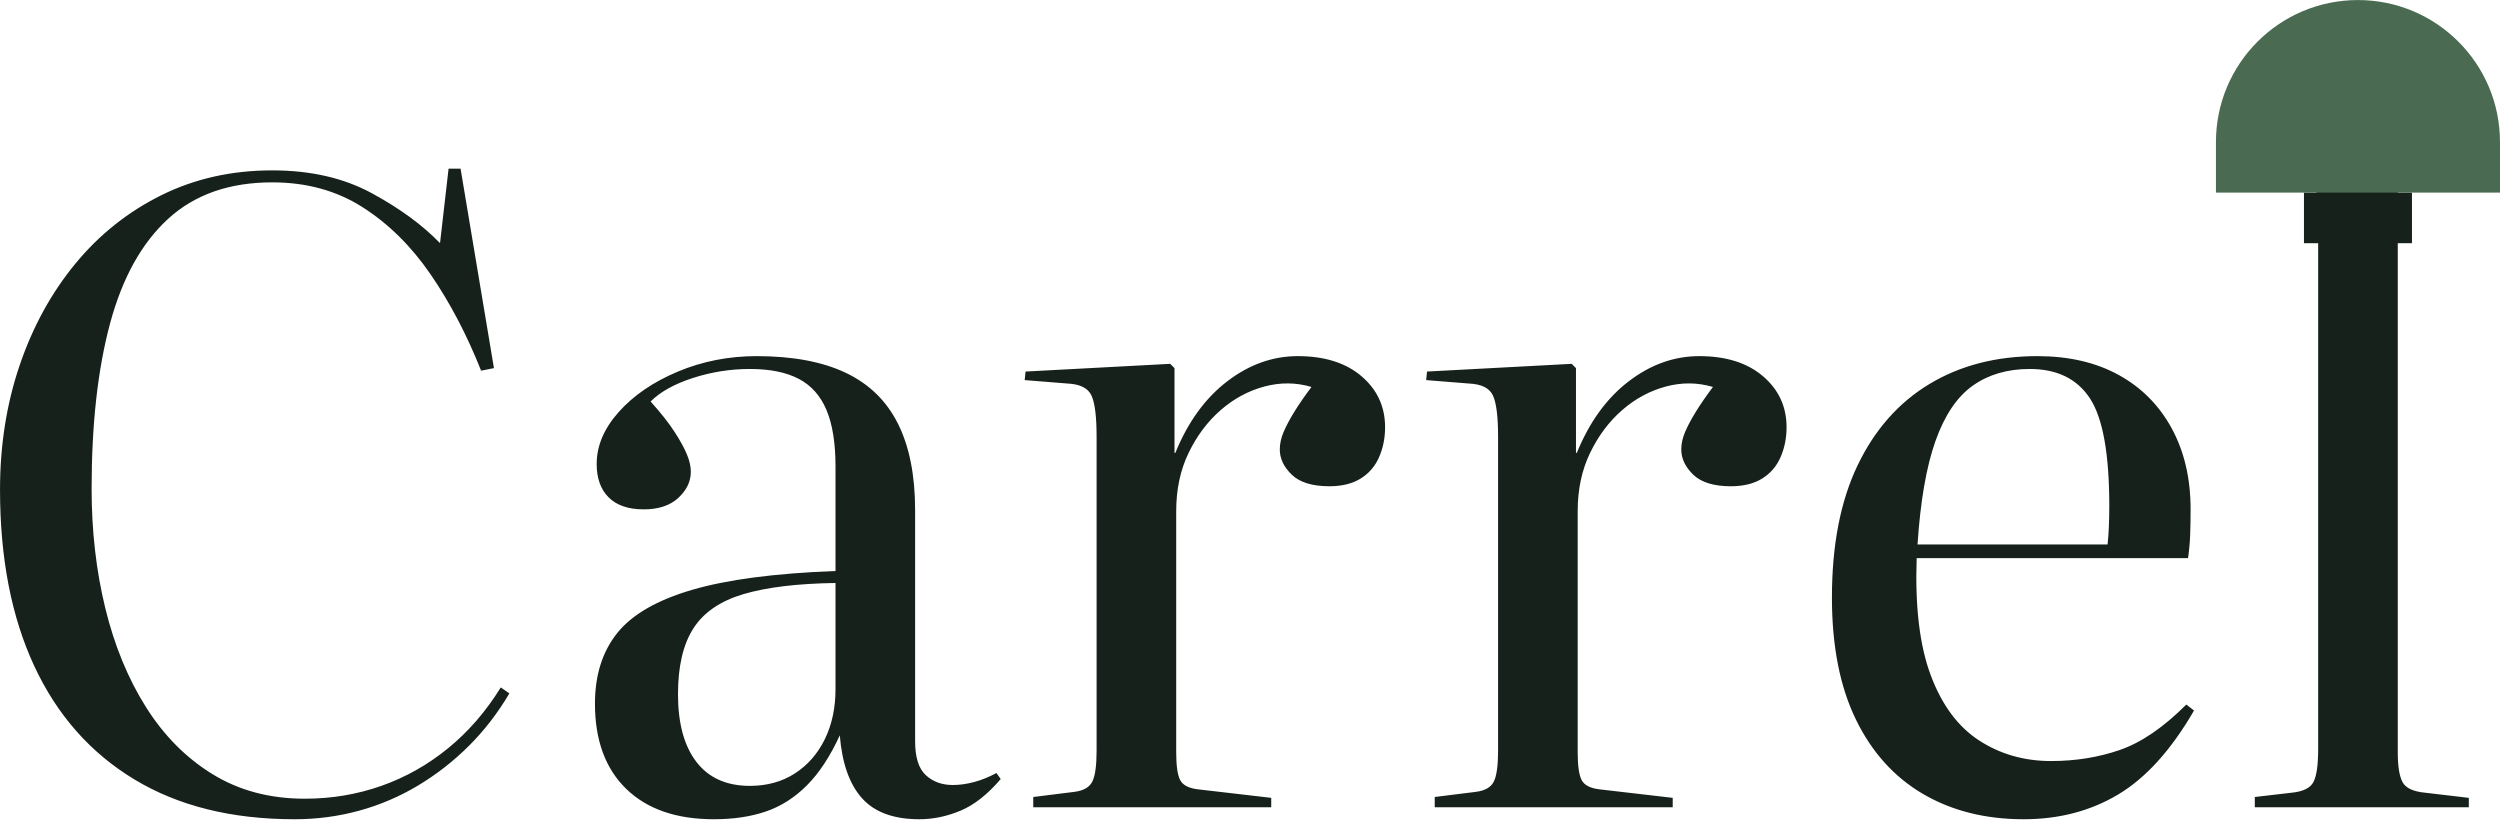
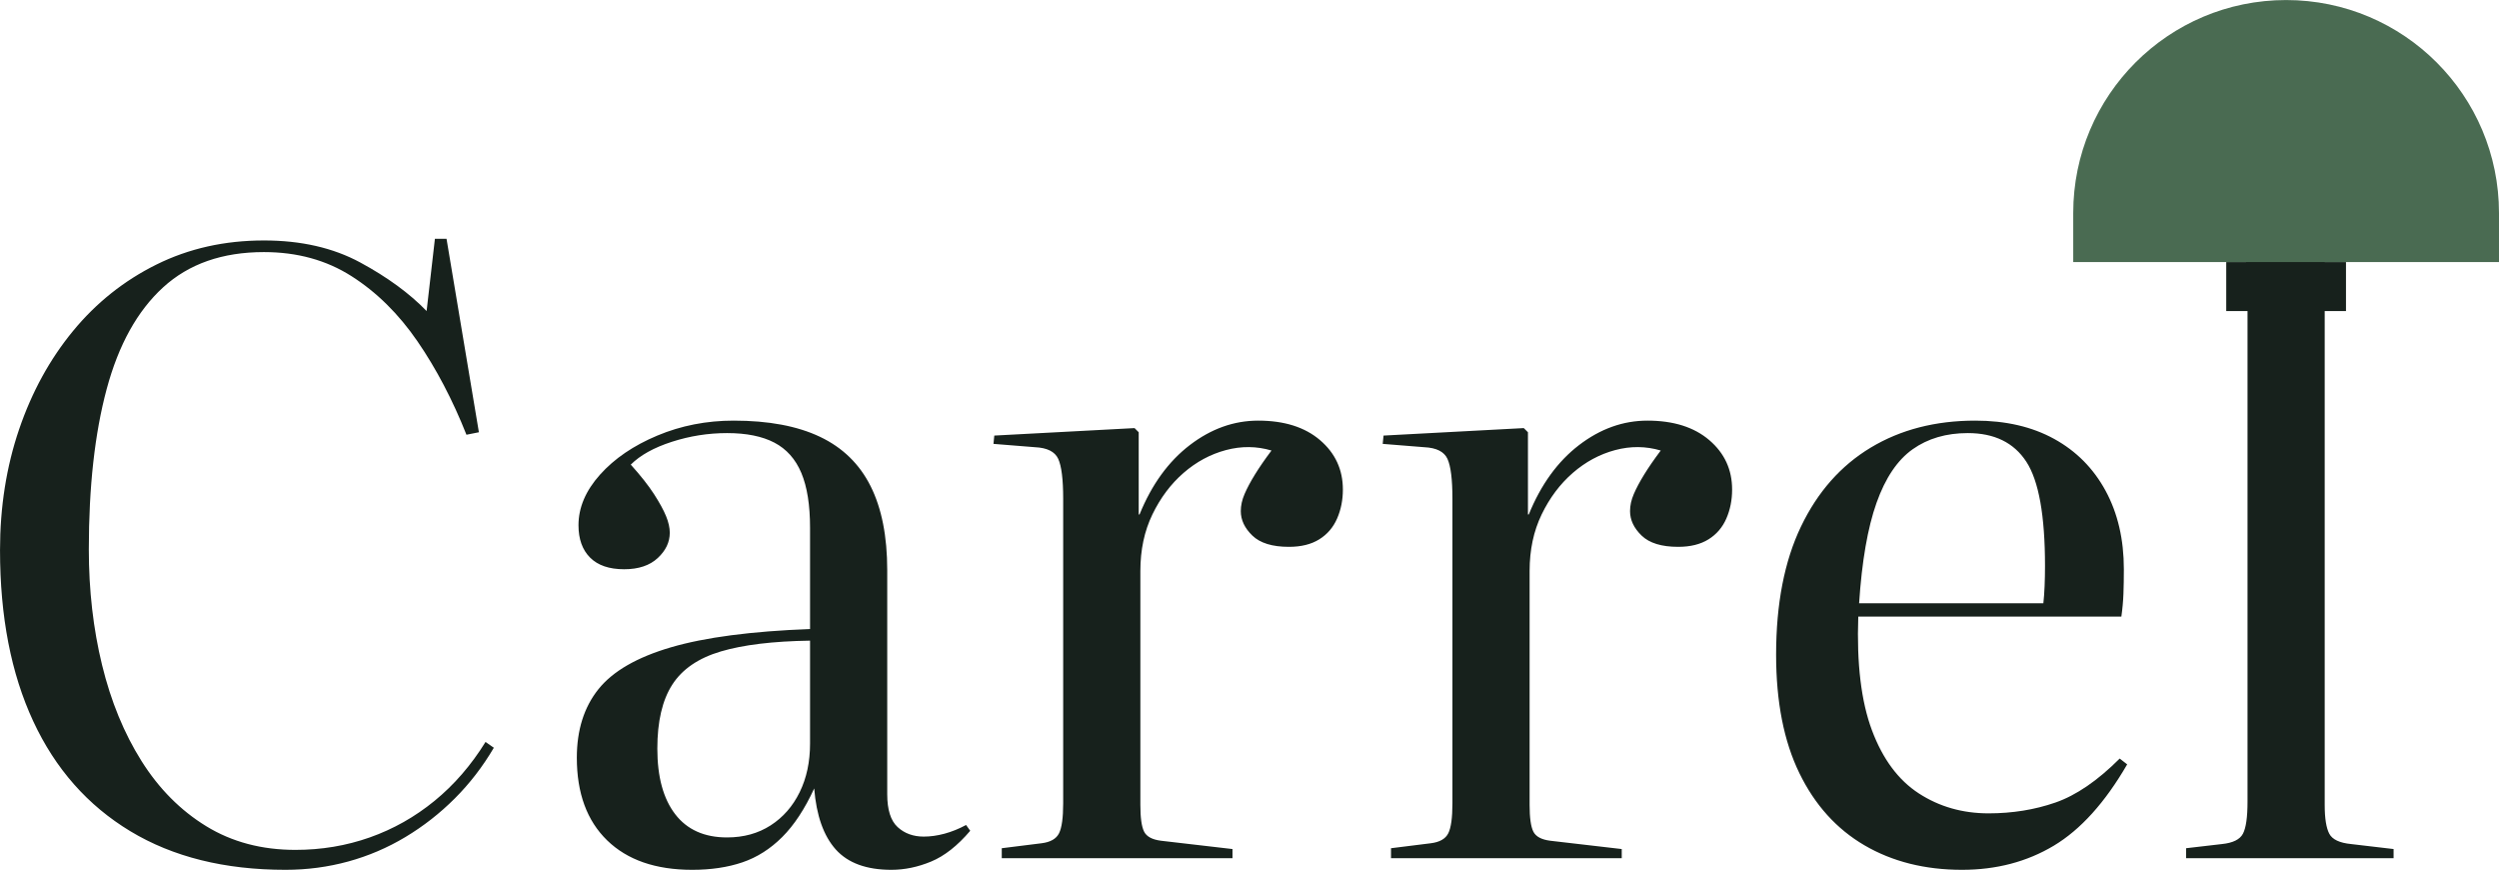
- <svg xmlns="http://www.w3.org/2000/svg" viewBox="4.79 -1.26 264.04 86.52" role="img" aria-label="Carrel">
-   <path d="M35.893 85.266Q25.948 85.266 18.986 81.062Q12.025 76.858 8.408 69.082Q4.792 61.307 4.792 50.458Q4.792 43.405 6.871 37.303Q8.951 31.2 12.748 26.589Q16.545 21.978 21.834 19.356Q27.123 16.734 33.542 16.734Q39.6 16.734 44.03 19.13Q48.46 21.526 51.263 24.419L52.167 16.553H53.433L56.959 37.619L55.603 37.89Q53.342 32.195 50.268 27.719Q47.195 23.244 43.081 20.622Q38.967 18 33.542 18Q26.762 18 22.558 21.842Q18.353 25.685 16.41 32.918Q14.466 40.151 14.466 50.367Q14.466 57.058 15.912 62.979Q17.359 68.901 20.207 73.422Q23.055 77.942 27.259 80.519Q31.463 83.096 36.978 83.096Q41.227 83.096 45.07 81.74Q48.912 80.384 52.122 77.762Q55.332 75.14 57.682 71.342L58.586 71.975Q56.778 75.049 54.337 77.49Q51.896 79.932 48.958 81.695Q46.019 83.458 42.719 84.362Q39.419 85.266 35.893 85.266ZM80.195 85.266Q74.227 85.266 70.927 82.056Q67.627 78.847 67.627 73.06Q67.627 68.54 69.978 65.601Q72.329 62.663 77.889 61.036Q83.449 59.408 93.033 59.047V48.016Q93.033 44.31 92.084 42.049Q91.134 39.789 89.145 38.749Q87.156 37.71 83.992 37.71Q80.918 37.71 77.979 38.659Q75.041 39.608 73.504 41.145Q75.132 42.953 76.036 44.355Q76.94 45.756 77.347 46.751Q77.753 47.745 77.753 48.559Q77.753 50.096 76.442 51.316Q75.132 52.537 72.781 52.537Q70.34 52.537 69.074 51.271Q67.808 50.005 67.808 47.745Q67.808 44.852 70.159 42.23Q72.51 39.608 76.397 37.981Q80.285 36.353 84.715 36.353Q90.411 36.353 94.118 38.116Q97.825 39.879 99.633 43.496Q101.441 47.112 101.441 52.627V77.038Q101.441 79.57 102.571 80.61Q103.701 81.649 105.419 81.649Q106.504 81.649 107.679 81.333Q108.855 81.016 110.03 80.384L110.482 81.016Q108.403 83.458 106.233 84.362Q104.063 85.266 101.893 85.266Q97.825 85.266 95.836 83.051Q93.847 80.836 93.485 76.405Q91.948 79.751 90.004 81.695Q88.06 83.638 85.664 84.452Q83.268 85.266 80.195 85.266ZM83.992 81.74Q86.704 81.74 88.738 80.429Q90.773 79.118 91.903 76.812Q93.033 74.507 93.033 71.523V60.312Q86.975 60.403 83.314 61.488Q79.652 62.573 78.025 65.104Q76.397 67.636 76.397 72.066Q76.397 76.677 78.341 79.208Q80.285 81.74 83.992 81.74ZM113.918 84V82.915L118.258 82.373Q119.704 82.192 120.156 81.288Q120.608 80.384 120.608 78.033V44.852Q120.608 41.688 120.066 40.512Q119.523 39.337 117.534 39.247L113.014 38.885L113.104 37.981L128.384 37.167L128.836 37.619V46.57H128.926Q130.915 41.688 134.396 39.021Q137.877 36.353 141.855 36.353Q146.104 36.353 148.59 38.478Q151.077 40.603 151.077 43.858Q151.077 45.575 150.444 47.022Q149.811 48.468 148.5 49.282Q147.189 50.096 145.2 50.096Q142.488 50.096 141.222 48.875Q139.956 47.655 139.956 46.208Q139.956 45.304 140.363 44.355Q140.77 43.405 141.493 42.23Q142.216 41.055 143.301 39.608Q140.86 38.885 138.329 39.563Q135.797 40.241 133.718 42.049Q131.638 43.858 130.327 46.57Q129.016 49.282 129.016 52.718V78.214Q129.016 80.293 129.423 81.107Q129.83 81.921 131.277 82.101L139.052 83.005V84ZM156.321 84V82.915L160.66 82.373Q162.107 82.192 162.559 81.288Q163.011 80.384 163.011 78.033V44.852Q163.011 41.688 162.468 40.512Q161.926 39.337 159.937 39.247L155.416 38.885L155.507 37.981L170.786 37.167L171.238 37.619V46.57H171.329Q173.318 41.688 176.799 39.021Q180.279 36.353 184.258 36.353Q188.507 36.353 190.993 38.478Q193.479 40.603 193.479 43.858Q193.479 45.575 192.847 47.022Q192.214 48.468 190.903 49.282Q189.592 50.096 187.603 50.096Q184.89 50.096 183.625 48.875Q182.359 47.655 182.359 46.208Q182.359 45.304 182.766 44.355Q183.173 43.405 183.896 42.23Q184.619 41.055 185.704 39.608Q183.263 38.885 180.732 39.563Q178.2 40.241 176.121 42.049Q174.041 43.858 172.73 46.57Q171.419 49.282 171.419 52.718V78.214Q171.419 80.293 171.826 81.107Q172.233 81.921 173.679 82.101L181.455 83.005V84ZM218.523 85.266Q212.466 85.266 207.9 82.599Q203.334 79.932 200.803 74.733Q198.271 69.534 198.271 61.849Q198.271 53.532 200.984 47.881Q203.696 42.23 208.578 39.292Q213.46 36.353 219.97 36.353Q224.942 36.353 228.559 38.342Q232.175 40.332 234.164 43.993Q236.153 47.655 236.153 52.537Q236.153 53.984 236.108 55.204Q236.063 56.425 235.882 57.69H207.222Q206.951 65.375 208.714 70.077Q210.477 74.778 213.822 76.948Q217.167 79.118 221.416 79.118Q225.304 79.118 228.695 77.942Q232.085 76.767 235.701 73.151L236.515 73.784Q232.899 80.022 228.514 82.644Q224.129 85.266 218.523 85.266ZM207.312 56.244H227.384Q227.474 55.43 227.519 54.39Q227.564 53.351 227.564 52.175Q227.564 43.948 225.53 40.829Q223.496 37.71 219.156 37.71Q215.63 37.71 213.144 39.473Q210.658 41.236 209.211 45.304Q207.764 49.373 207.312 56.244ZM242.934 84V82.915L246.822 82.463Q248.63 82.282 249.127 81.333Q249.625 80.384 249.625 77.852V21.797Q249.625 18.723 249.037 17.638Q248.449 16.553 246.551 16.463L242.03 16.101L242.121 15.197L257.4 14.745L258.033 15.197V78.214Q258.033 80.384 258.53 81.333Q259.027 82.282 260.926 82.463L265.537 83.005V84ZM248.125 19.085H259.533V24.425H248.125Z" fill="#17211C" />
-   <path d="M238.829 13.745A15 15 0 0 1 268.829 13.745V19.085H238.829Z" fill="#4A6B52" />
+ <svg xmlns="http://www.w3.org/2000/svg" viewBox="4.79 -9.45 272.23 94.71" role="img" aria-label="Carrel">
+   <path d="M35.893 85.266Q25.948 85.266 18.986 81.062Q12.025 76.858 8.408 69.082Q4.792 61.307 4.792 50.458Q4.792 43.405 6.871 37.303Q8.951 31.2 12.748 26.589Q16.545 21.978 21.834 19.356Q27.123 16.734 33.542 16.734Q39.6 16.734 44.03 19.13Q48.46 21.526 51.263 24.419L52.167 16.553H53.433L56.959 37.619L55.603 37.89Q53.342 32.195 50.268 27.719Q47.195 23.244 43.081 20.622Q38.967 18 33.542 18Q26.762 18 22.558 21.842Q18.353 25.685 16.41 32.918Q14.466 40.151 14.466 50.367Q14.466 57.058 15.912 62.979Q17.359 68.901 20.207 73.422Q23.055 77.942 27.259 80.519Q31.463 83.096 36.978 83.096Q41.227 83.096 45.07 81.74Q48.912 80.384 52.122 77.762Q55.332 75.14 57.682 71.342L58.586 71.975Q56.778 75.049 54.337 77.49Q51.896 79.932 48.958 81.695Q46.019 83.458 42.719 84.362Q39.419 85.266 35.893 85.266ZM80.195 85.266Q74.227 85.266 70.927 82.056Q67.627 78.847 67.627 73.06Q67.627 68.54 69.978 65.601Q72.329 62.663 77.889 61.036Q83.449 59.408 93.033 59.047V48.016Q93.033 44.31 92.084 42.049Q91.134 39.789 89.145 38.749Q87.156 37.71 83.992 37.71Q80.918 37.71 77.979 38.659Q75.041 39.608 73.504 41.145Q75.132 42.953 76.036 44.355Q76.94 45.756 77.347 46.751Q77.753 47.745 77.753 48.559Q77.753 50.096 76.442 51.316Q75.132 52.537 72.781 52.537Q70.34 52.537 69.074 51.271Q67.808 50.005 67.808 47.745Q67.808 44.852 70.159 42.23Q72.51 39.608 76.397 37.981Q80.285 36.353 84.715 36.353Q90.411 36.353 94.118 38.116Q97.825 39.879 99.633 43.496Q101.441 47.112 101.441 52.627V77.038Q101.441 79.57 102.571 80.61Q103.701 81.649 105.419 81.649Q106.504 81.649 107.679 81.333Q108.855 81.016 110.03 80.384L110.482 81.016Q108.403 83.458 106.233 84.362Q104.063 85.266 101.893 85.266Q97.825 85.266 95.836 83.051Q93.847 80.836 93.485 76.405Q91.948 79.751 90.004 81.695Q88.06 83.638 85.664 84.452Q83.268 85.266 80.195 85.266ZM83.992 81.74Q86.704 81.74 88.738 80.429Q90.773 79.118 91.903 76.812Q93.033 74.507 93.033 71.523V60.312Q86.975 60.403 83.314 61.488Q79.652 62.573 78.025 65.104Q76.397 67.636 76.397 72.066Q76.397 76.677 78.341 79.208Q80.285 81.74 83.992 81.74ZM113.918 84V82.915L118.258 82.373Q119.704 82.192 120.156 81.288Q120.608 80.384 120.608 78.033V44.852Q120.608 41.688 120.066 40.512Q119.523 39.337 117.534 39.247L113.014 38.885L113.104 37.981L128.384 37.167L128.836 37.619V46.57H128.926Q130.915 41.688 134.396 39.021Q137.877 36.353 141.855 36.353Q146.104 36.353 148.59 38.478Q151.077 40.603 151.077 43.858Q151.077 45.575 150.444 47.022Q149.811 48.468 148.5 49.282Q147.189 50.096 145.2 50.096Q142.488 50.096 141.222 48.875Q139.956 47.655 139.956 46.208Q139.956 45.304 140.363 44.355Q140.77 43.405 141.493 42.23Q142.216 41.055 143.301 39.608Q140.86 38.885 138.329 39.563Q135.797 40.241 133.718 42.049Q131.638 43.858 130.327 46.57Q129.016 49.282 129.016 52.718V78.214Q129.016 80.293 129.423 81.107Q129.83 81.921 131.277 82.101L139.052 83.005V84ZM156.321 84V82.915L160.66 82.373Q162.107 82.192 162.559 81.288Q163.011 80.384 163.011 78.033V44.852Q163.011 41.688 162.468 40.512Q161.926 39.337 159.937 39.247L155.416 38.885L155.507 37.981L170.786 37.167L171.238 37.619V46.57H171.329Q173.318 41.688 176.799 39.021Q180.279 36.353 184.258 36.353Q188.507 36.353 190.993 38.478Q193.479 40.603 193.479 43.858Q193.479 45.575 192.847 47.022Q192.214 48.468 190.903 49.282Q189.592 50.096 187.603 50.096Q184.89 50.096 183.625 48.875Q182.359 47.655 182.359 46.208Q182.359 45.304 182.766 44.355Q183.173 43.405 183.896 42.23Q184.619 41.055 185.704 39.608Q183.263 38.885 180.732 39.563Q178.2 40.241 176.121 42.049Q174.041 43.858 172.73 46.57Q171.419 49.282 171.419 52.718V78.214Q171.419 80.293 171.826 81.107Q172.233 81.921 173.679 82.101L181.455 83.005V84ZM218.523 85.266Q212.466 85.266 207.9 82.599Q203.334 79.932 200.803 74.733Q198.271 69.534 198.271 61.849Q198.271 53.532 200.984 47.881Q203.696 42.23 208.578 39.292Q213.46 36.353 219.97 36.353Q224.942 36.353 228.559 38.342Q232.175 40.332 234.164 43.993Q236.153 47.655 236.153 52.537Q236.153 53.984 236.108 55.204Q236.063 56.425 235.882 57.69H207.222Q206.951 65.375 208.714 70.077Q210.477 74.778 213.822 76.948Q217.167 79.118 221.416 79.118Q225.304 79.118 228.695 77.942Q232.085 76.767 235.701 73.151L236.515 73.784Q232.899 80.022 228.514 82.644Q224.129 85.266 218.523 85.266ZM207.312 56.244H227.384Q227.474 55.43 227.519 54.39Q227.564 53.351 227.564 52.175Q227.564 43.948 225.53 40.829Q223.496 37.71 219.156 37.71Q215.63 37.71 213.144 39.473Q210.658 41.236 209.211 45.304Q207.764 49.373 207.312 56.244ZM242.934 84V82.915L246.822 82.463Q248.63 82.282 249.127 81.333Q249.625 80.384 249.625 77.852V21.797Q249.625 18.723 249.037 17.638Q248.449 16.553 246.551 16.463L242.03 16.101L242.121 15.197L257.4 14.745L258.033 15.197V78.214Q258.033 80.384 258.53 81.333Q259.027 82.282 260.926 82.463L265.537 83.005V84ZM247.306 19.085H260.352V24.425H247.306Z" fill="#17211C" />
+   <path d="M230.638 13.745A23.19 23.19 0 0 1 277.019 13.745V19.085H230.638Z" fill="#4A6B52" />
</svg>
